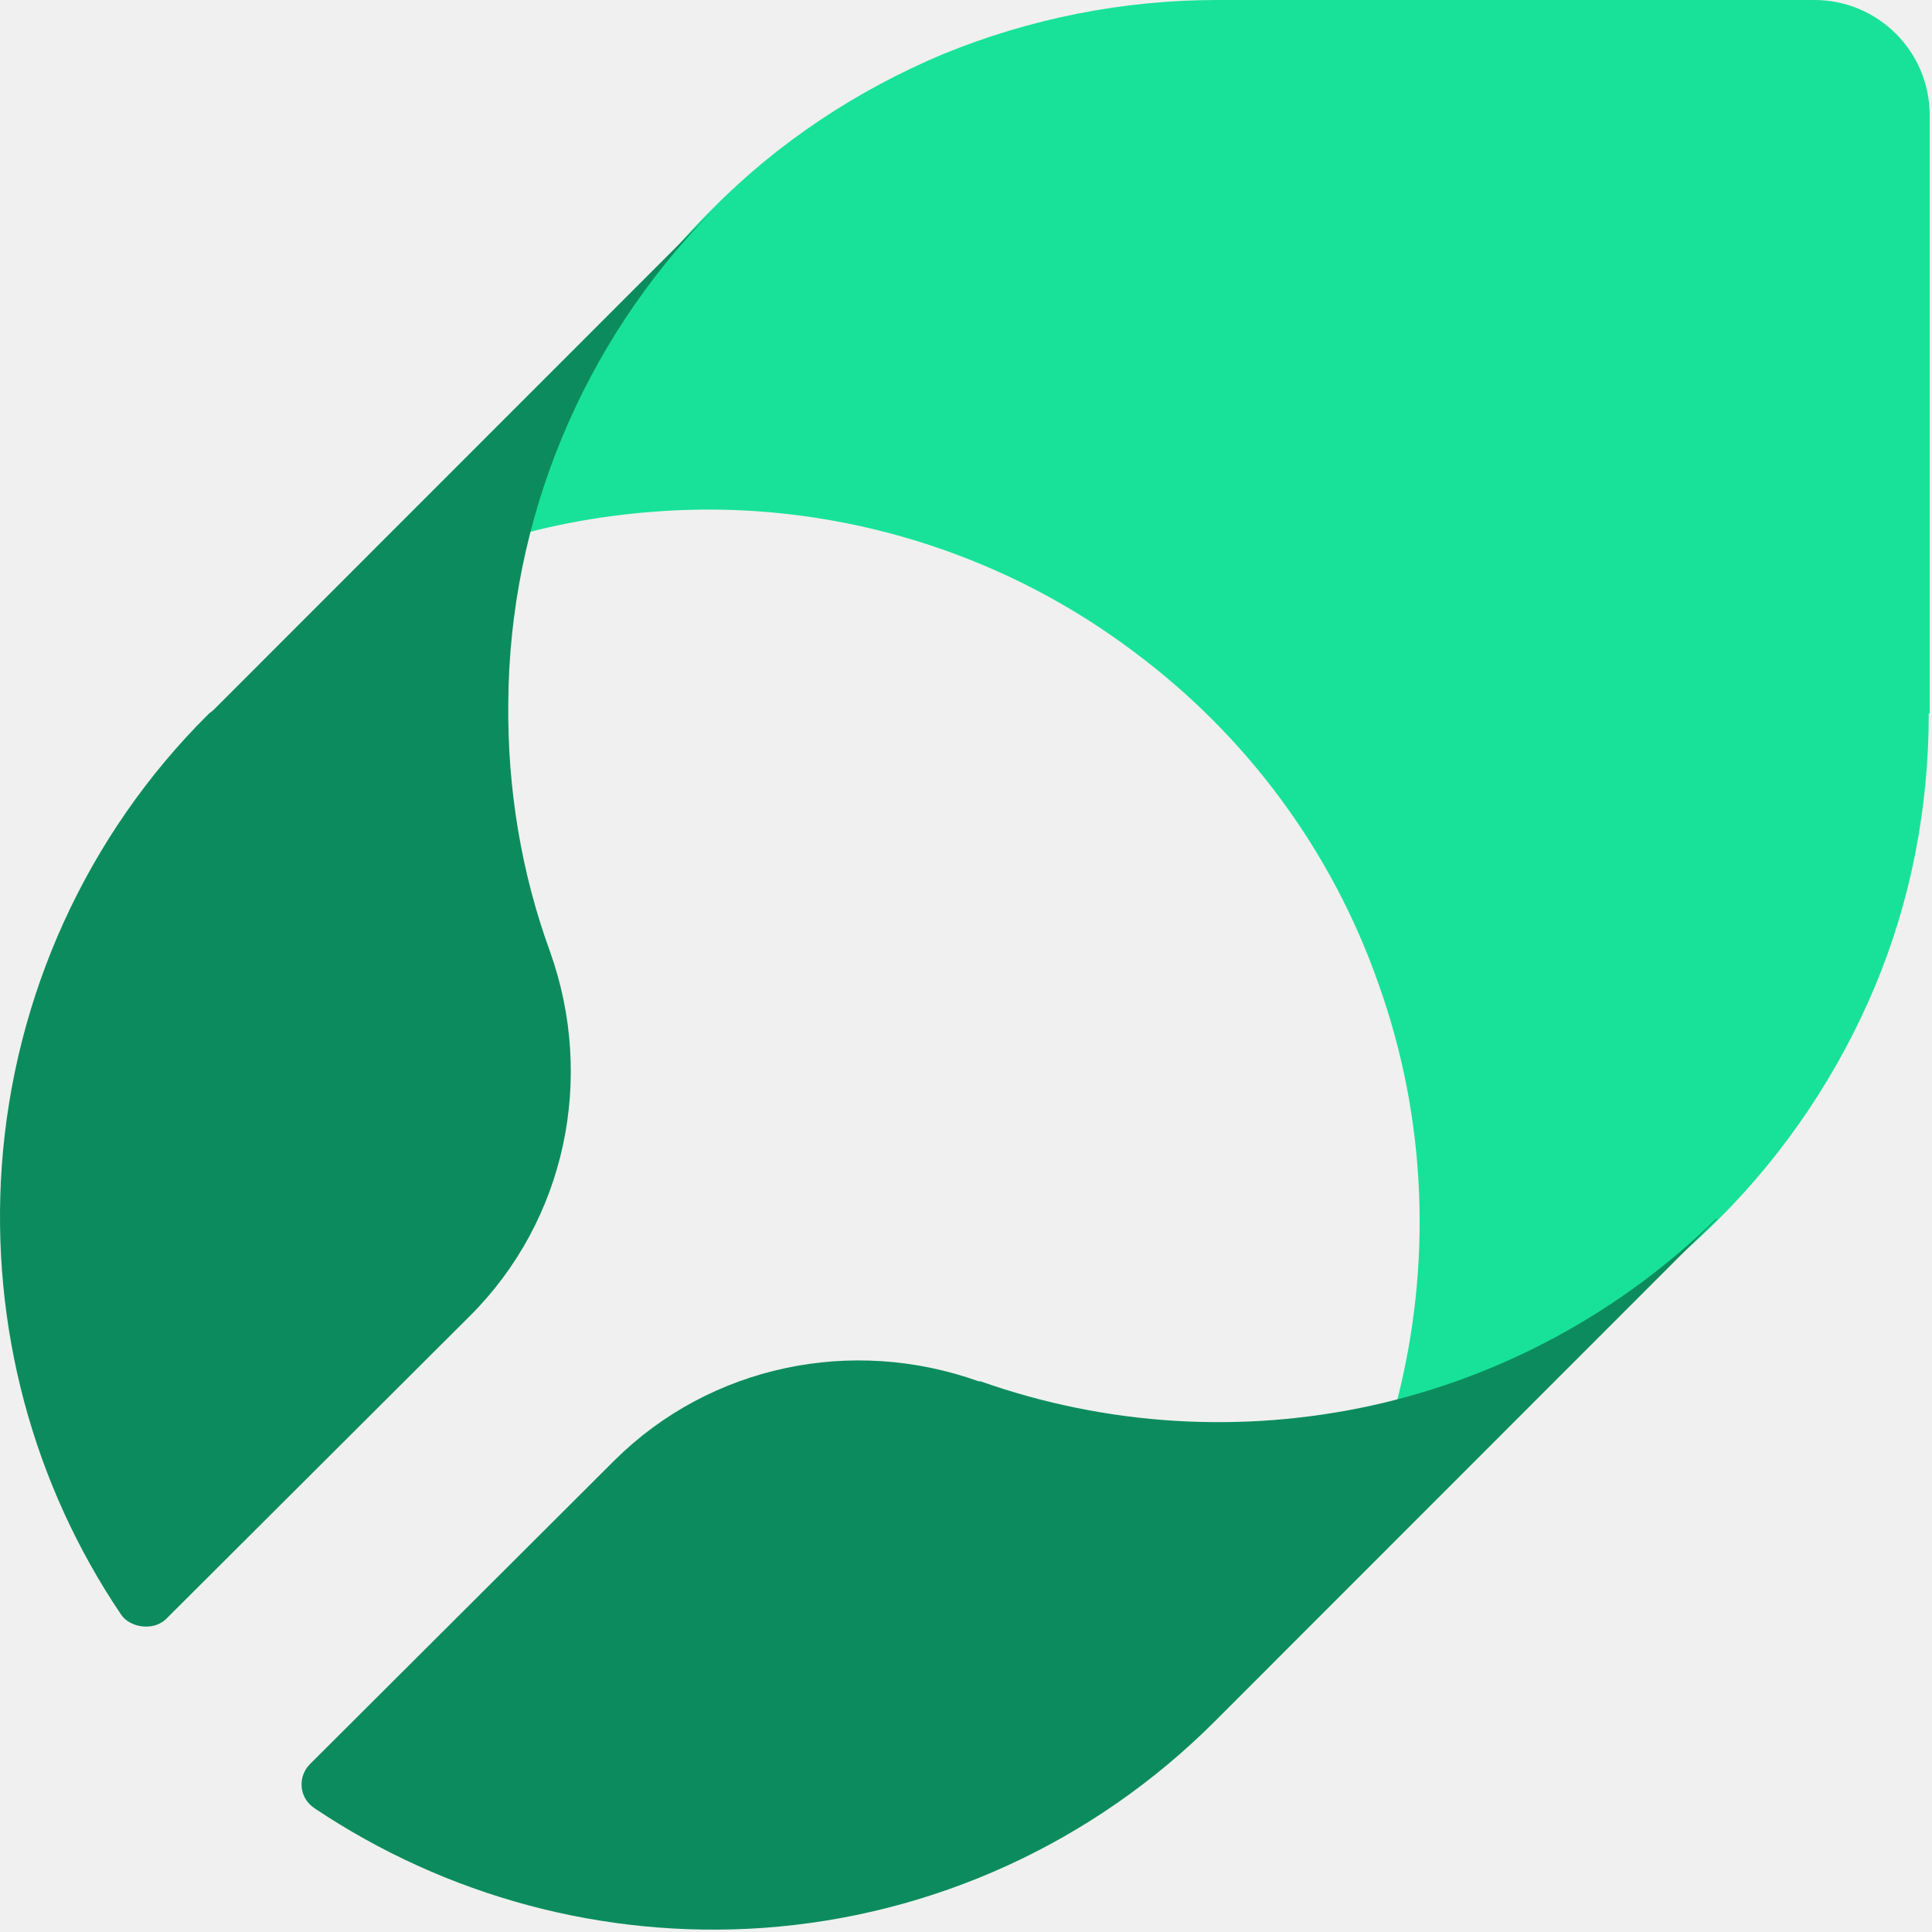
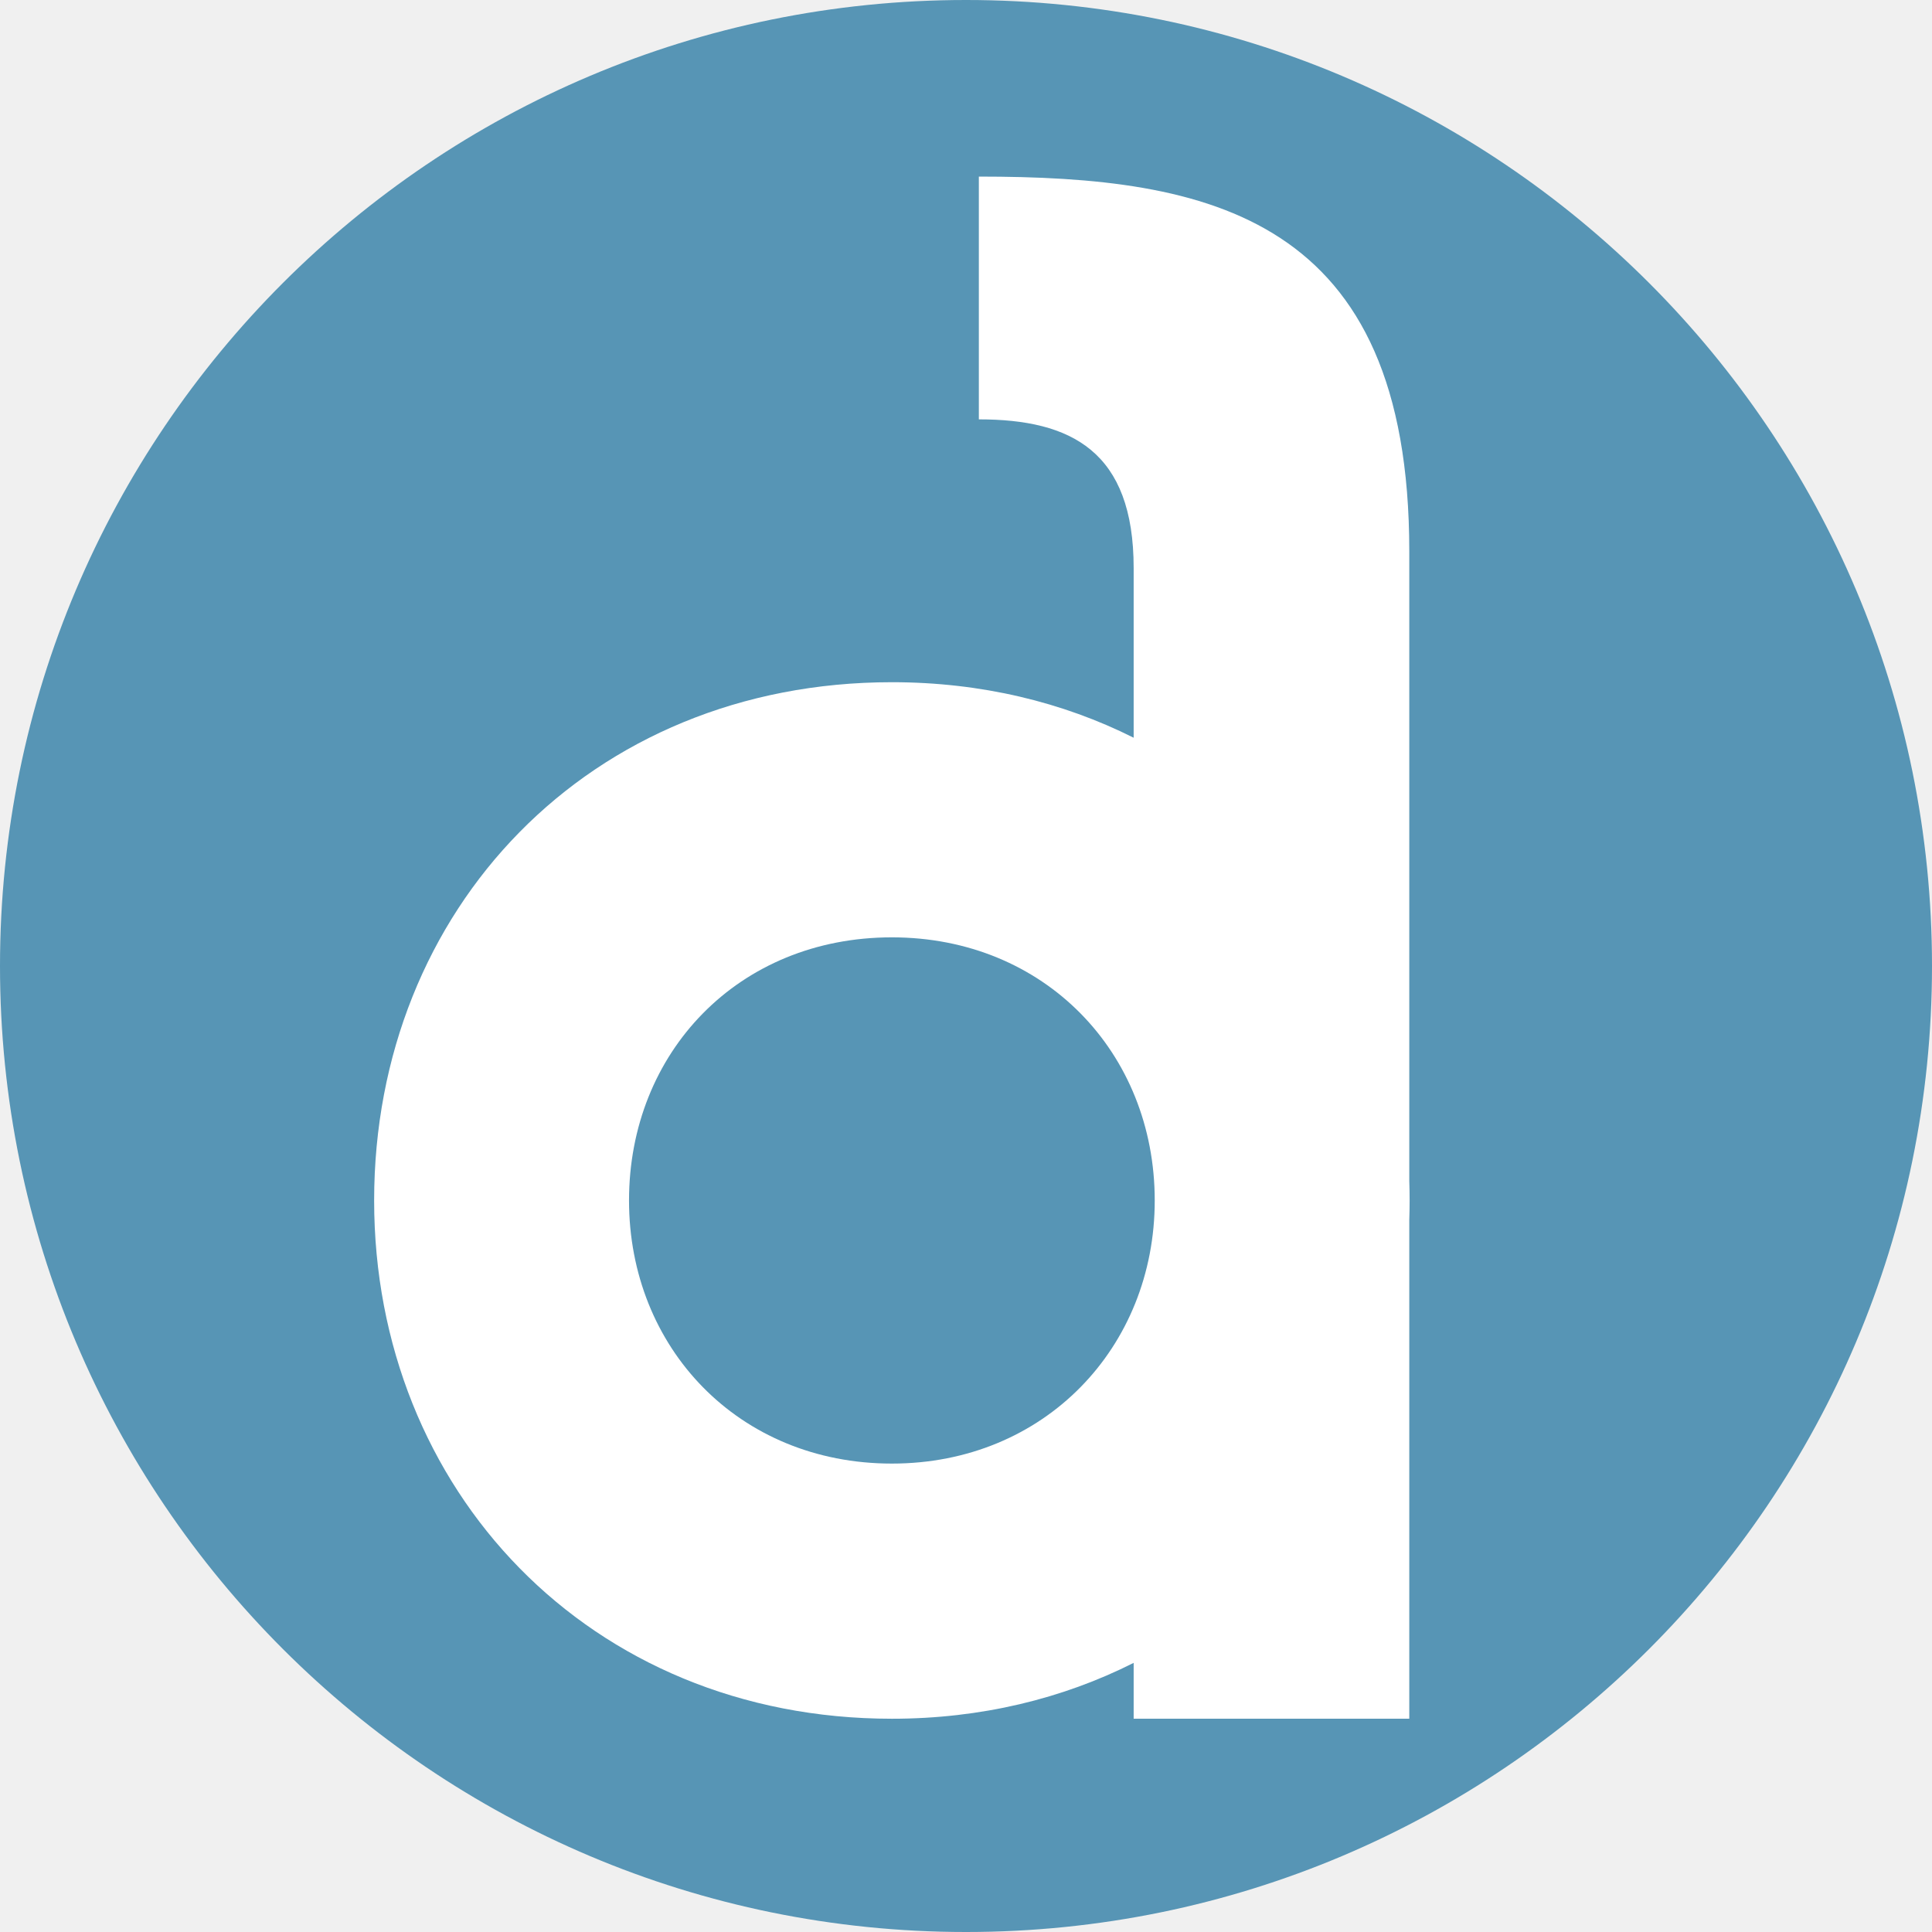
- <svg xmlns="http://www.w3.org/2000/svg" width="502" height="502" viewBox="0 0 502 502" fill="none">
-   <path d="M501.402 185.33V29.962C501.402 13.29 487.876 0 471.453 0H316.156C291.763 0 267.611 4.832 245.15 14.014C222.689 23.438 202.16 36.969 185.012 54.367L183.804 55.575C161.101 78.53 144.92 107.042 136.708 138.454C151.441 134.588 166.656 132.655 181.871 132.413C222.447 131.93 262.298 144.978 294.661 169.383C323.885 191.13 346.104 221.092 358.18 255.645C370.739 290.681 372.188 328.859 362.769 364.862C393.925 356.647 422.666 340.457 445.611 317.744L446.818 316.536C463.966 299.38 477.732 278.841 487.151 256.37C496.571 233.898 501.16 209.735 501.16 185.33H501.402Z" fill="#18E299" />
-   <path d="M132.071 182.706C132.312 135.044 151.32 89.307 184.764 55.125L55.557 184.391C55.076 184.873 54.594 185.113 54.113 185.595C22.593 216.888 3.586 258.774 0.458 303.066C-2.43 344.47 8.397 385.392 31.496 419.575C33.699 422.835 39.677 423.907 43.046 420.778L122.206 341.822C146.989 317.028 154.689 280.198 142.899 247.219C135.44 226.758 131.831 204.852 132.071 182.706Z" fill="#0C8C5E" />
-   <path d="M446.067 316.547C421.284 340.86 390.245 357.71 356.56 365.172C322.634 372.635 287.506 370.468 254.783 358.914C254.783 358.914 254.542 358.914 254.301 358.914C221.338 347.118 184.525 354.821 159.742 379.375L80.581 458.331C77.212 461.701 77.694 467.238 81.784 469.885C115.95 492.754 156.855 503.827 198.24 500.938C242.512 497.809 284.137 478.792 315.656 447.258L316.859 446.054L446.067 316.788V316.547Z" fill="#0C8C5E" />
+ <svg xmlns="http://www.w3.org/2000/svg" version="1.1" width="512" height="512">
+   <svg version="1.1" width="512" height="512">
+     <svg width="512" zoomAndPan="magnify" viewBox="0 0 384 384" height="512" preserveAspectRatio="xMidYMid meet" version="1.0">
+       <defs>
+         <clipPath id="6ecad01a19">
+           <path d="M 192 0 C 85.961 0 0 85.961 0 192 C 0 298.039 85.961 384 192 384 C 298.039 384 384 298.039 384 192 C 384 85.961 298.039 0 192 0 Z M 192 0 " clip-rule="nonzero" />
+         </clipPath>
+         <clipPath id="2034f94a2b">
+           <path d="M 0 0 L 384 0 L 384 384 L 0 384 Z M 0 0 " clip-rule="nonzero" />
+         </clipPath>
+         <clipPath id="e279987c59">
+           <path d="M 192 0 C 85.961 0 0 85.961 0 192 C 0 298.039 85.961 384 192 384 C 298.039 384 384 298.039 384 192 C 384 85.961 298.039 0 192 0 Z M 192 0 " clip-rule="nonzero" />
+         </clipPath>
+         <clipPath id="2b6a0e224c">
+           <rect x="0" width="384" y="0" height="384" />
+         </clipPath>
+         <clipPath id="680d69776c">
+           <path d="M 74.289 35 L 281 35 L 281 342 L 74.289 342 Z M 74.289 35 " clip-rule="nonzero" />
+         </clipPath>
+       </defs>
+       <g clip-path="url(#6ecad01a19)">
+         <g>
+           <g clip-path="url(#2b6a0e224c)">
+             <g clip-path="url(#2034f94a2b)">
+               <g clip-path="url(#e279987c59)">
+                 <rect x="-84.48" width="552.96" fill="#5795b5" height="552.96" y="-84.48" fill-opacity="1" />
+               </g>
+             </g>
+           </g>
+         </g>
+       </g>
+       <g clip-path="url(#680d69776c)">
+         <path fill="#ffffff" d="M 194.555 35.098 C 240.332 35.098 280.105 42.891 280.105 109.559 L 280.105 234.695 C 280.148 235.992 280.172 237.297 280.172 238.605 C 280.172 239.906 280.148 241.199 280.105 242.488 L 280.105 341.609 L 225.324 341.609 L 225.324 330.508 C 211.227 337.621 194.98 341.613 177.273 341.613 C 117.121 341.613 74.363 296.113 74.363 238.605 C 74.363 180.727 117.121 135.594 177.273 135.594 C 194.98 135.594 211.227 139.551 225.324 146.629 L 225.324 112.91 C 225.324 89.719 212.941 83.352 194.555 83.352 Z M 177.27 186.305 C 146.73 186.305 125.023 209.219 125.023 238.605 C 125.023 267.801 146.73 290.898 177.27 290.898 C 207.625 290.898 229.512 267.801 229.512 238.605 C 229.512 209.219 207.625 186.305 177.27 186.305 Z M 177.27 186.305 " fill-opacity="1" fill-rule="nonzero" />
+       </g>
+     </svg>
+   </svg>
+   <style>@media (prefers-color-scheme: light) { :root { filter: none; } }
+ @media (prefers-color-scheme: dark) { :root { filter: none; } }
+ </style>
</svg>
